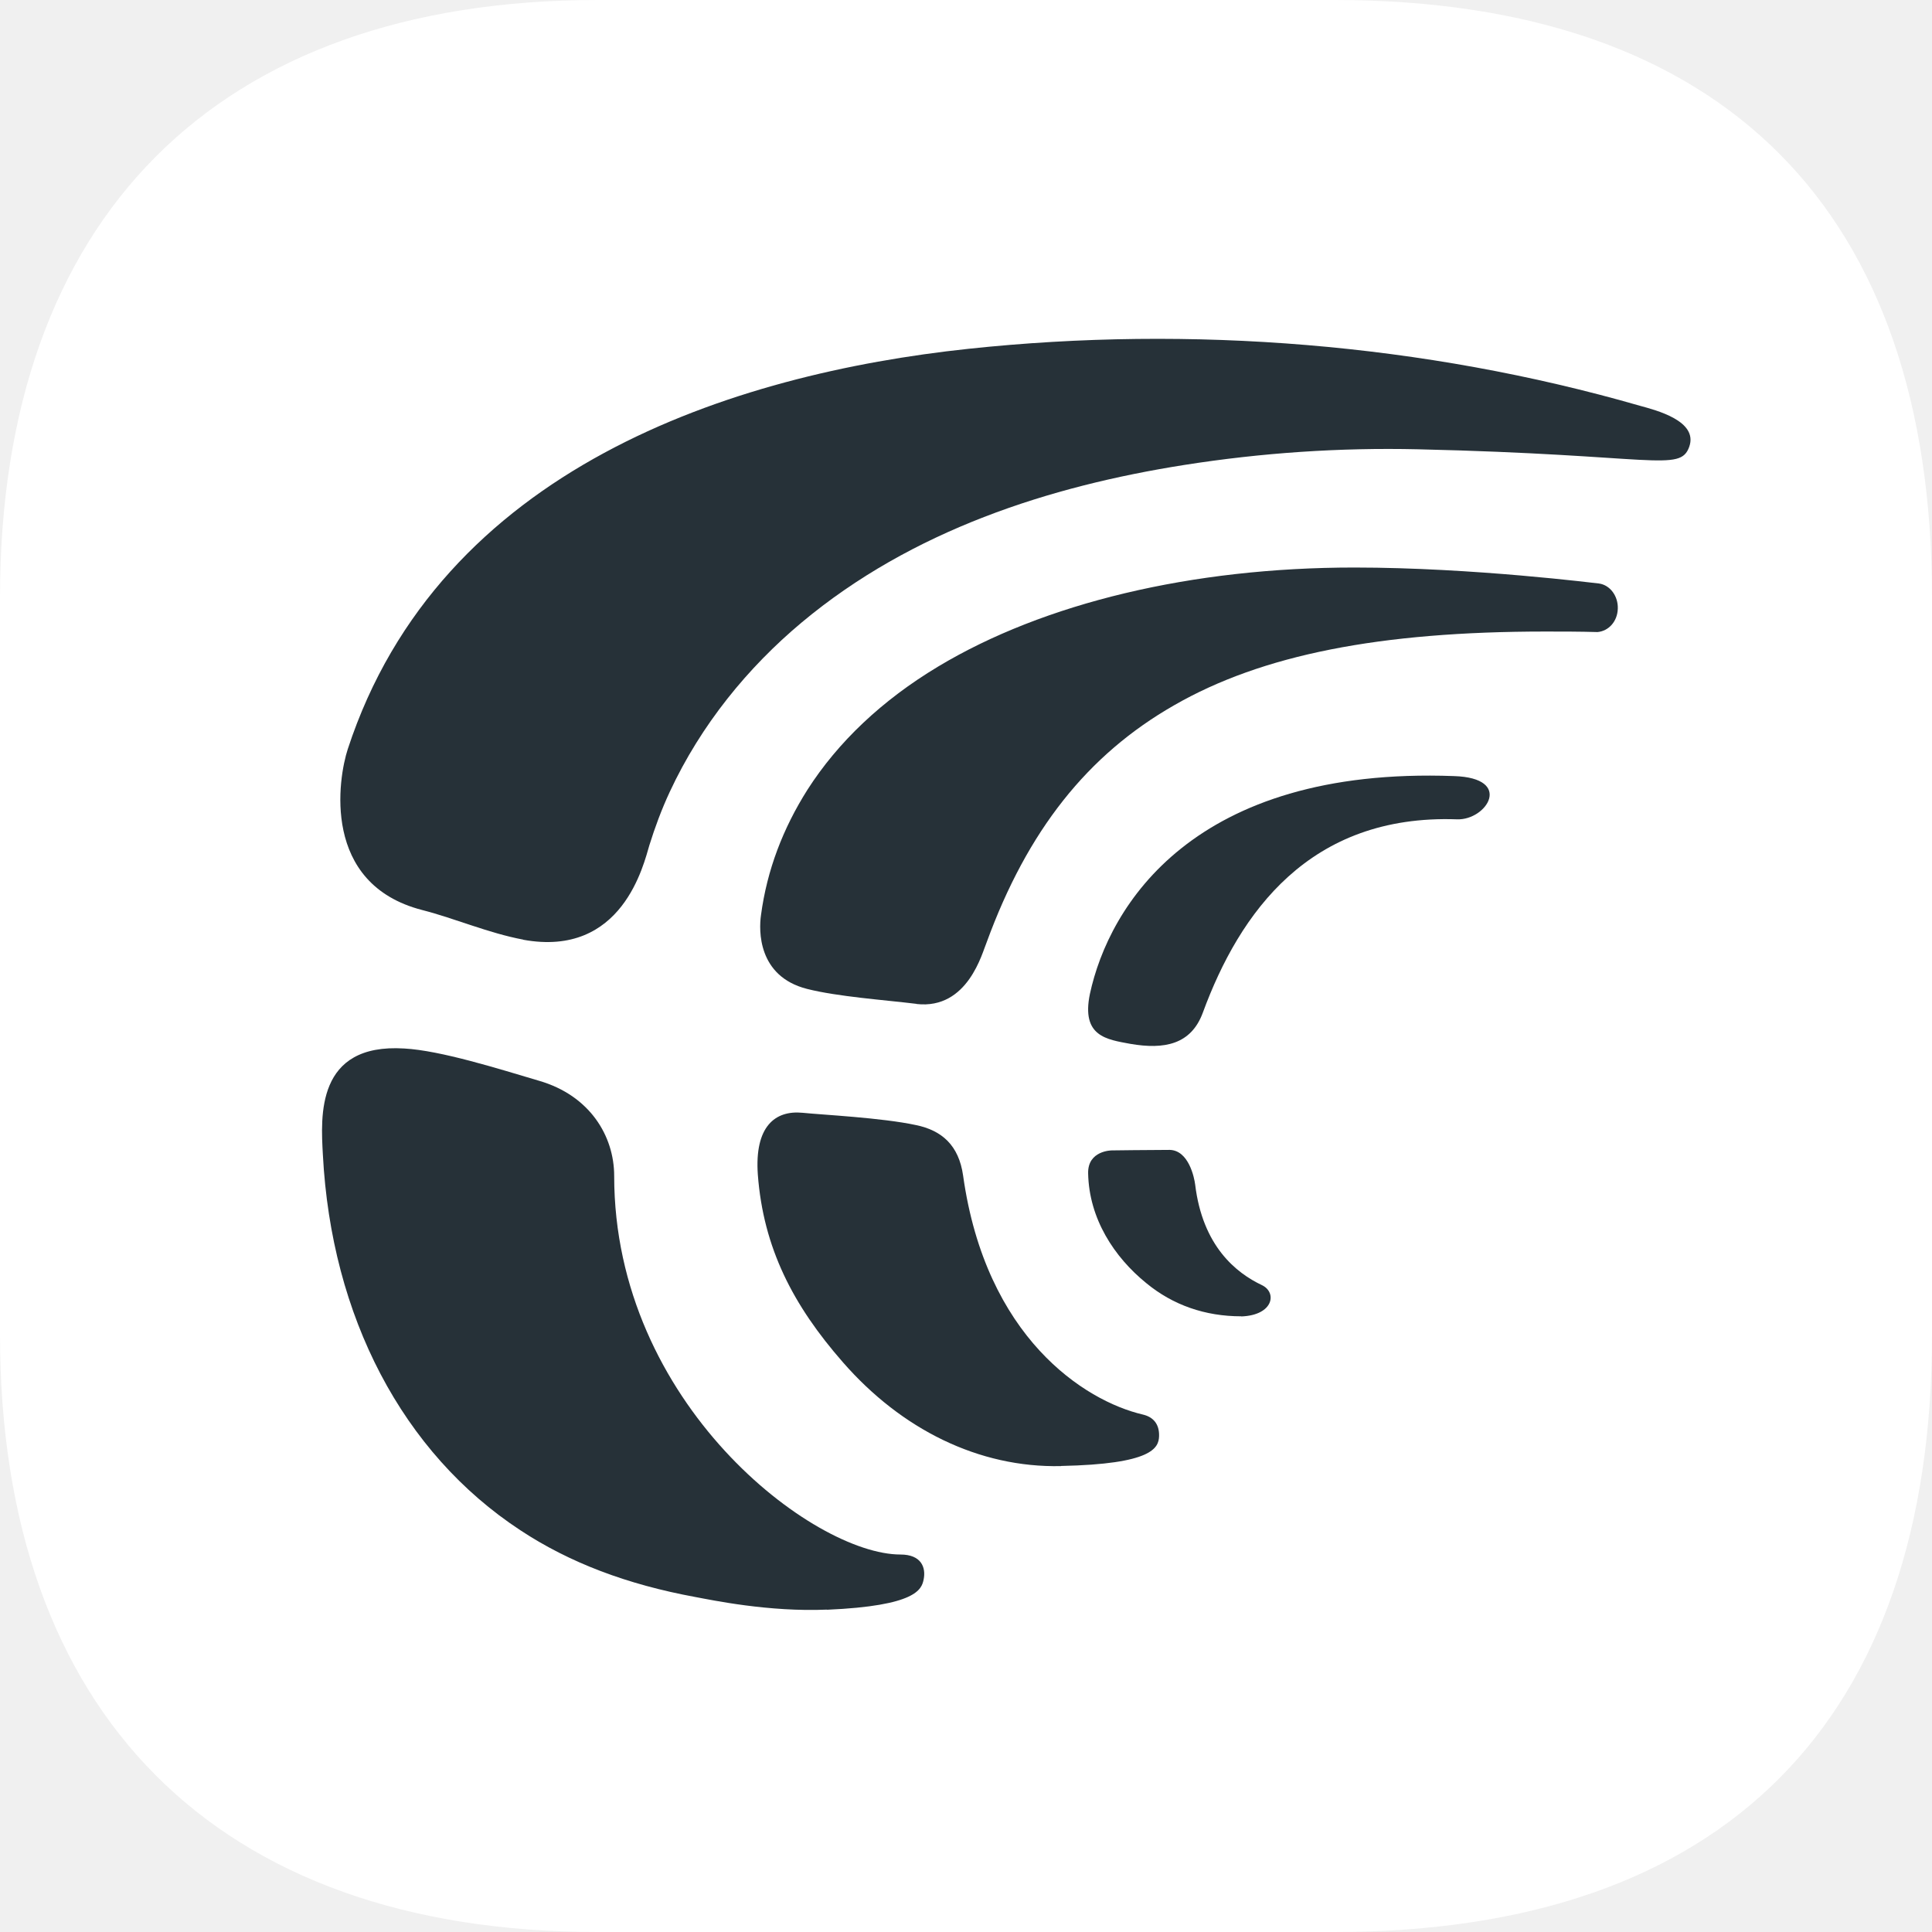
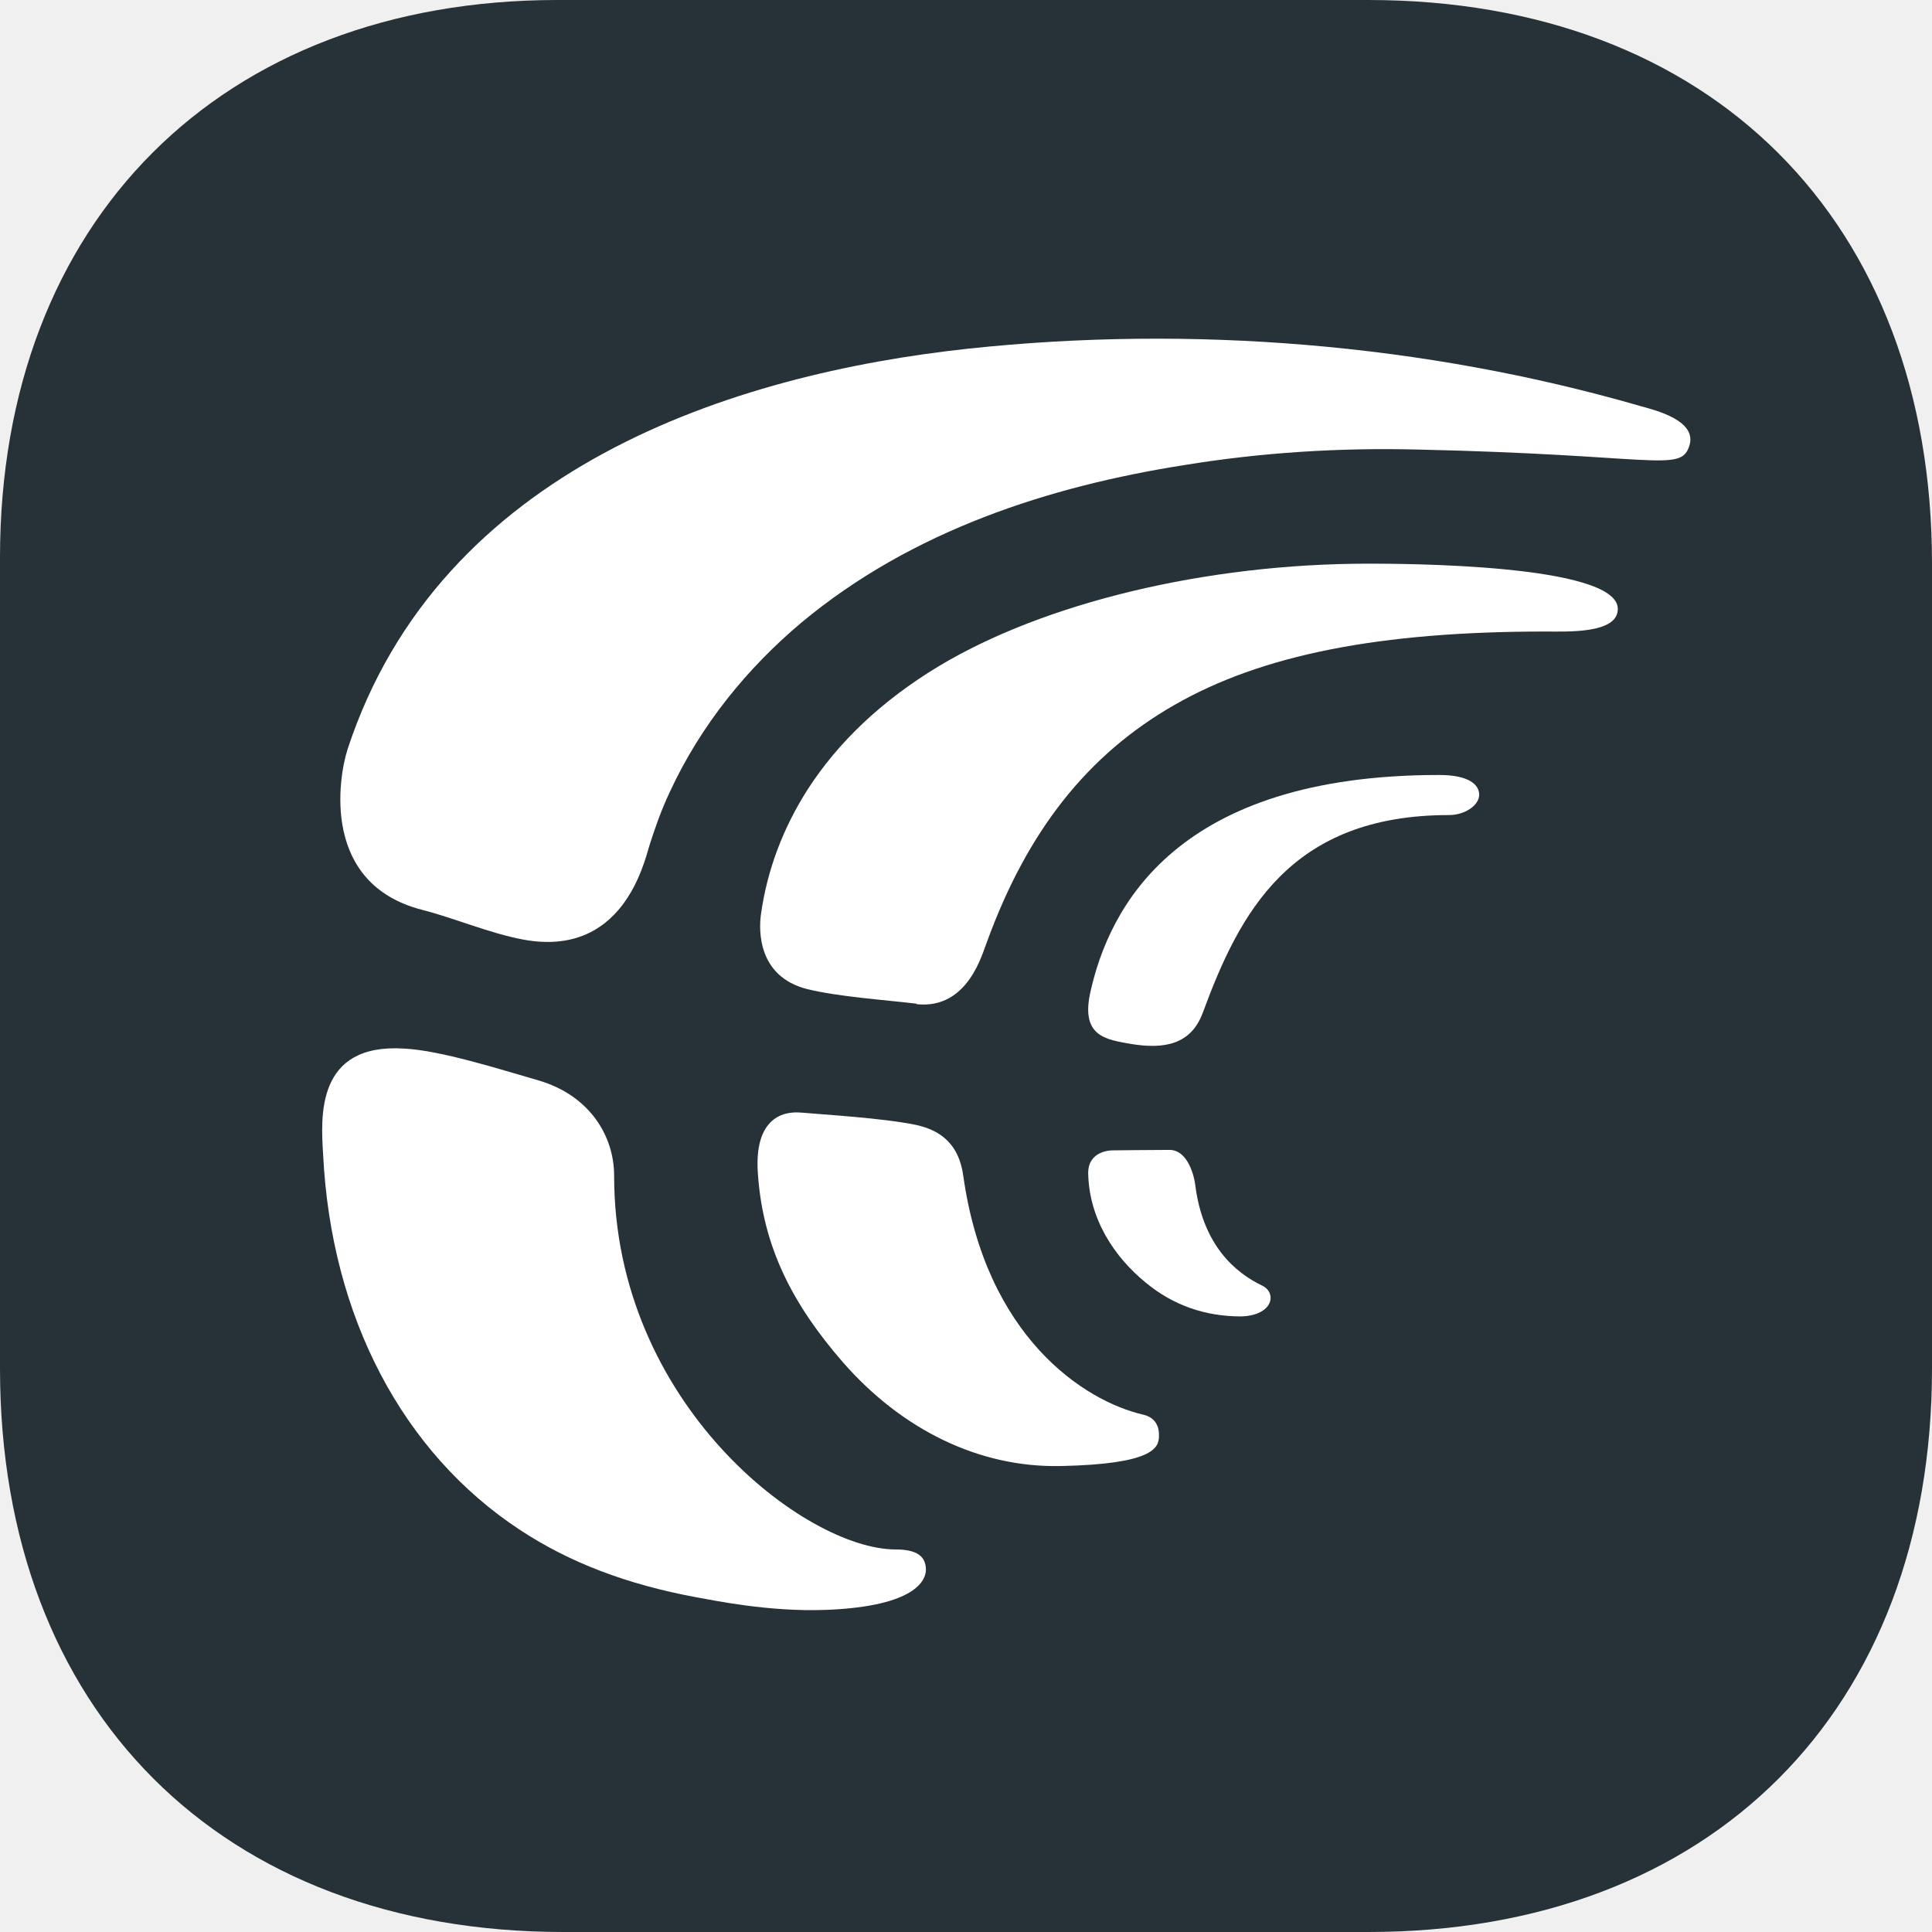
- <svg xmlns="http://www.w3.org/2000/svg" id="body_1" width="16" height="16">
-   <defs>
-     <clipPath id="1">
-       <path clip-rule="evenodd" d="M0 0L60 0L60 60L0 60z" />
-     </clipPath>
-     <clipPath id="2">
-       <path clip-rule="evenodd" d="M0 0L60 0L60 60L0 60z" />
-     </clipPath>
-   </defs>
-   <g transform="matrix(1.333333 0 0 1.333333 0 0)">
-     <path d="M0 0L12 0L12 12L0 12z" stroke="none" fill="#FFFFFF" fill-rule="evenodd" fill-opacity="0" />
-     <g transform="matrix(0.2 0 0 -0.2 -0 12)" clip-path="url(#1)">
-       <g clip-path="url(#2)">
-         <g>
-           <path d="M41.441 0L18.559 0C 6.688 0 0 6.812 0 18.559L0 18.559L0 41.441C 0 53.188 6.688 60 18.559 60L18.559 60L41.441 60C 53.562 60 60 53.438 60 41.441L60 41.441L60 18.559C 60 6.562 53.562 0 41.441 0zz" stroke="none" fill="#FFFFFF" fill-rule="nonzero" />
-           <path d="M38.547 19.121C 37.426 19.121 36.426 19.469 35.598 20.152C 34.605 20.957 33.82 22.152 33.793 23.562C 33.777 24.273 34.527 24.273 34.527 24.273C 34.527 24.273 35.742 24.289 36.328 24.289C 36.918 24.273 37.09 23.426 37.117 23.211C 37.348 21.301 38.387 20.469 39.188 20.09C 39.668 19.863 39.551 19.152 38.547 19.117zz" stroke="none" fill="#263138" fill-rule="nonzero" />
-           <path d="M28.465 28.824C 27.477 28.945 26.012 29.047 25.062 29.289C 23.527 29.68 23.566 31.113 23.633 31.578C 23.82 32.98 24.316 34.273 25.078 35.477C 26.023 36.953 27.387 38.25 29.137 39.301C 32.422 41.273 37.012 42.375 42.059 42.375C 45.758 42.375 49.617 41.879 49.656 41.879C 50.004 41.832 50.258 41.484 50.242 41.094C 50.23 40.703 49.961 40.402 49.613 40.371C 49.055 40.387 48.508 40.387 47.988 40.387C 42.848 40.387 39.188 39.664 36.465 38.098C 33.777 36.562 31.91 34.211 30.641 30.734C 30.508 30.43 30.066 28.641 28.465 28.82zz" stroke="none" fill="#263138" fill-rule="nonzero" />
-           <path d="M32.949 14.469C 30.398 14.414 27.996 15.609 26.176 17.695C 24.633 19.457 23.707 21.238 23.535 23.523C 23.43 25.012 24.066 25.527 24.93 25.441C 25.527 25.379 27.387 25.289 28.449 25.059C 29.246 24.895 29.777 24.434 29.91 23.492C 30.613 18.473 33.672 16.496 35.492 16.07C 35.809 15.996 36.008 15.781 35.996 15.398C 35.984 15.031 35.781 14.531 32.953 14.473zz" stroke="none" fill="#263138" fill-rule="nonzero" />
-           <path d="M25.684 10.012C 23.875 9.934 22.105 10.309 21.602 10.402C 19.473 10.793 17.688 11.469 16.16 12.477C 12.5 14.879 10.289 19.117 10.027 24.141C 9.961 25.332 9.812 27.609 12.555 27.438C 13.688 27.375 15.48 26.809 16.746 26.434C 18.316 25.977 19.074 24.723 19.074 23.48C 19.074 16.402 25.262 11.723 27.965 11.723C 28.609 11.723 28.762 11.324 28.684 10.945C 28.621 10.641 28.457 10.129 25.688 10.008zz" stroke="none" fill="#263138" fill-rule="nonzero" />
-           <path d="M16.246 30.82C 15.176 31.02 14.129 31.477 13.113 31.738C 9.969 32.547 10.504 35.836 10.801 36.738C 13.66 45.469 22.746 48.387 30.082 49.168C 36.984 49.902 44.211 49.336 50.941 47.395C 51.422 47.262 52.746 46.93 52.461 46.125C 52.172 45.32 51.375 45.879 44.035 46.047C 41.613 46.102 39.195 45.941 36.77 45.559C 32.609 44.902 28.328 43.539 24.891 40.664C 23.23 39.273 21.773 37.5 20.797 35.402C 20.543 34.855 20.34 34.305 20.168 33.754C 19.992 33.172 19.336 30.25 16.246 30.816zz" stroke="none" fill="#263138" fill-rule="nonzero" />
-           <path d="M33.848 29.133C 34.438 31.867 37.055 36.199 45.156 35.898C 47.016 35.84 46.168 34.523 45.25 34.555C 40.668 34.719 38.496 31.656 37.355 28.551C 36.988 27.555 36.152 27.402 35.105 27.582C 34.371 27.719 33.574 27.809 33.848 29.133zz" stroke="none" fill="#263138" fill-rule="nonzero" />
-         </g>
-       </g>
-     </g>
+ <svg xmlns="http://www.w3.org/2000/svg" width="16px" height="16px" viewBox="0 0 16 16" version="1.1">
+   <g id="surface1">
+     <path style=" stroke:none;fill-rule:nonzero;fill:rgb(14.902%,19.216%,21.961%);fill-opacity:1;" d="M 11.332 16 L 4.668 16 C 1.832 16 0 14.168 0 11.332 L 0 4.617 C 0 1.832 1.832 0 4.617 0 L 11.332 0 C 14.168 0 16 1.832 16 4.668 L 16 11.332 C 16 14.168 14.168 16 11.332 16 Z M 11.332 16 Z M 11.332 16 " />
+     <path style=" stroke:none;fill-rule:nonzero;fill:rgb(100%,100%,100%);fill-opacity:1;" d="M 10.277 10.902 C 9.98 10.902 9.715 10.809 9.492 10.625 C 9.227 10.41 9.02 10.094 9.012 9.719 C 9.008 9.527 9.207 9.527 9.207 9.527 C 9.207 9.527 9.531 9.523 9.688 9.523 C 9.844 9.527 9.891 9.754 9.898 9.809 C 9.961 10.32 10.238 10.543 10.449 10.645 C 10.578 10.703 10.547 10.895 10.277 10.902 Z M 10.277 10.902 Z M 10.277 10.902 " />
+     <path style=" stroke:none;fill-rule:nonzero;fill:rgb(100%,100%,100%);fill-opacity:1;" d="M 7.59 8.312 C 7.328 8.281 6.938 8.254 6.684 8.191 C 6.273 8.086 6.285 7.703 6.301 7.578 C 6.352 7.207 6.484 6.859 6.688 6.539 C 6.941 6.145 7.305 5.801 7.77 5.52 C 8.645 4.992 9.988 4.668 11.332 4.668 C 11.582 4.668 13.398 4.668 13.398 5.043 C 13.398 5.25 12.98 5.23 12.797 5.23 C 11.426 5.23 10.449 5.422 9.723 5.84 C 9.008 6.25 8.508 6.879 8.172 7.805 C 8.137 7.887 8.02 8.363 7.59 8.316 Z M 7.59 8.312 Z M 7.59 8.312 " />
+     <path style=" stroke:none;fill-rule:nonzero;fill:rgb(100%,100%,100%);fill-opacity:1;" d="M 8.785 12.141 C 8.105 12.156 7.465 11.836 6.98 11.281 C 6.57 10.809 6.32 10.336 6.277 9.727 C 6.246 9.328 6.418 9.191 6.648 9.215 C 6.809 9.23 7.305 9.258 7.586 9.316 C 7.801 9.363 7.941 9.484 7.977 9.734 C 8.164 11.074 8.98 11.602 9.465 11.715 C 9.551 11.734 9.602 11.793 9.598 11.895 C 9.598 11.992 9.543 12.125 8.789 12.141 Z M 8.785 12.141 Z M 8.785 12.141 " />
+     <path style=" stroke:none;fill-rule:nonzero;fill:rgb(100%,100%,100%);fill-opacity:1;" d="M 6.848 13.332 C 6.367 13.352 5.895 13.25 5.762 13.227 C 5.191 13.121 4.719 12.941 4.309 12.672 C 3.332 12.031 2.742 10.902 2.676 9.562 C 2.656 9.246 2.617 8.637 3.348 8.684 C 3.648 8.699 4.129 8.852 4.465 8.949 C 4.883 9.074 5.086 9.406 5.086 9.738 C 5.086 11.625 6.668 12.832 7.418 12.832 C 7.59 12.832 7.668 12.887 7.668 13 C 7.668 13.082 7.59 13.301 6.852 13.332 Z M 6.848 13.332 Z M 6.848 13.332 " />
+     <path style=" stroke:none;fill-rule:nonzero;fill:rgb(100%,100%,100%);fill-opacity:1;" d="M 4.332 7.781 C 4.047 7.727 3.77 7.605 3.496 7.535 C 2.66 7.32 2.801 6.445 2.879 6.203 C 3.645 3.875 6.066 3.098 8.023 2.887 C 9.863 2.691 11.789 2.844 13.586 3.363 C 13.711 3.398 14.066 3.484 13.988 3.699 C 13.914 3.914 13.699 3.766 11.742 3.723 C 11.098 3.707 10.453 3.746 9.805 3.852 C 8.695 4.027 7.555 4.391 6.637 5.156 C 6.195 5.527 5.805 6 5.547 6.559 C 5.477 6.707 5.426 6.852 5.379 7 C 5.332 7.152 5.156 7.934 4.332 7.781 Z M 4.332 7.781 Z M 4.332 7.781 " />
+     <path style=" stroke:none;fill-rule:nonzero;fill:rgb(100%,100%,100%);fill-opacity:1;" d="M 9.027 8.23 C 9.184 7.504 9.75 6.418 11.918 6.418 C 12.168 6.418 12.25 6.5 12.25 6.582 C 12.25 6.668 12.133 6.75 12 6.75 C 10.684 6.75 10.266 7.559 9.961 8.387 C 9.863 8.652 9.641 8.691 9.363 8.645 C 9.164 8.609 8.953 8.586 9.027 8.23 Z M 9.027 8.23 Z M 9.027 8.23 " />
  </g>
</svg>
